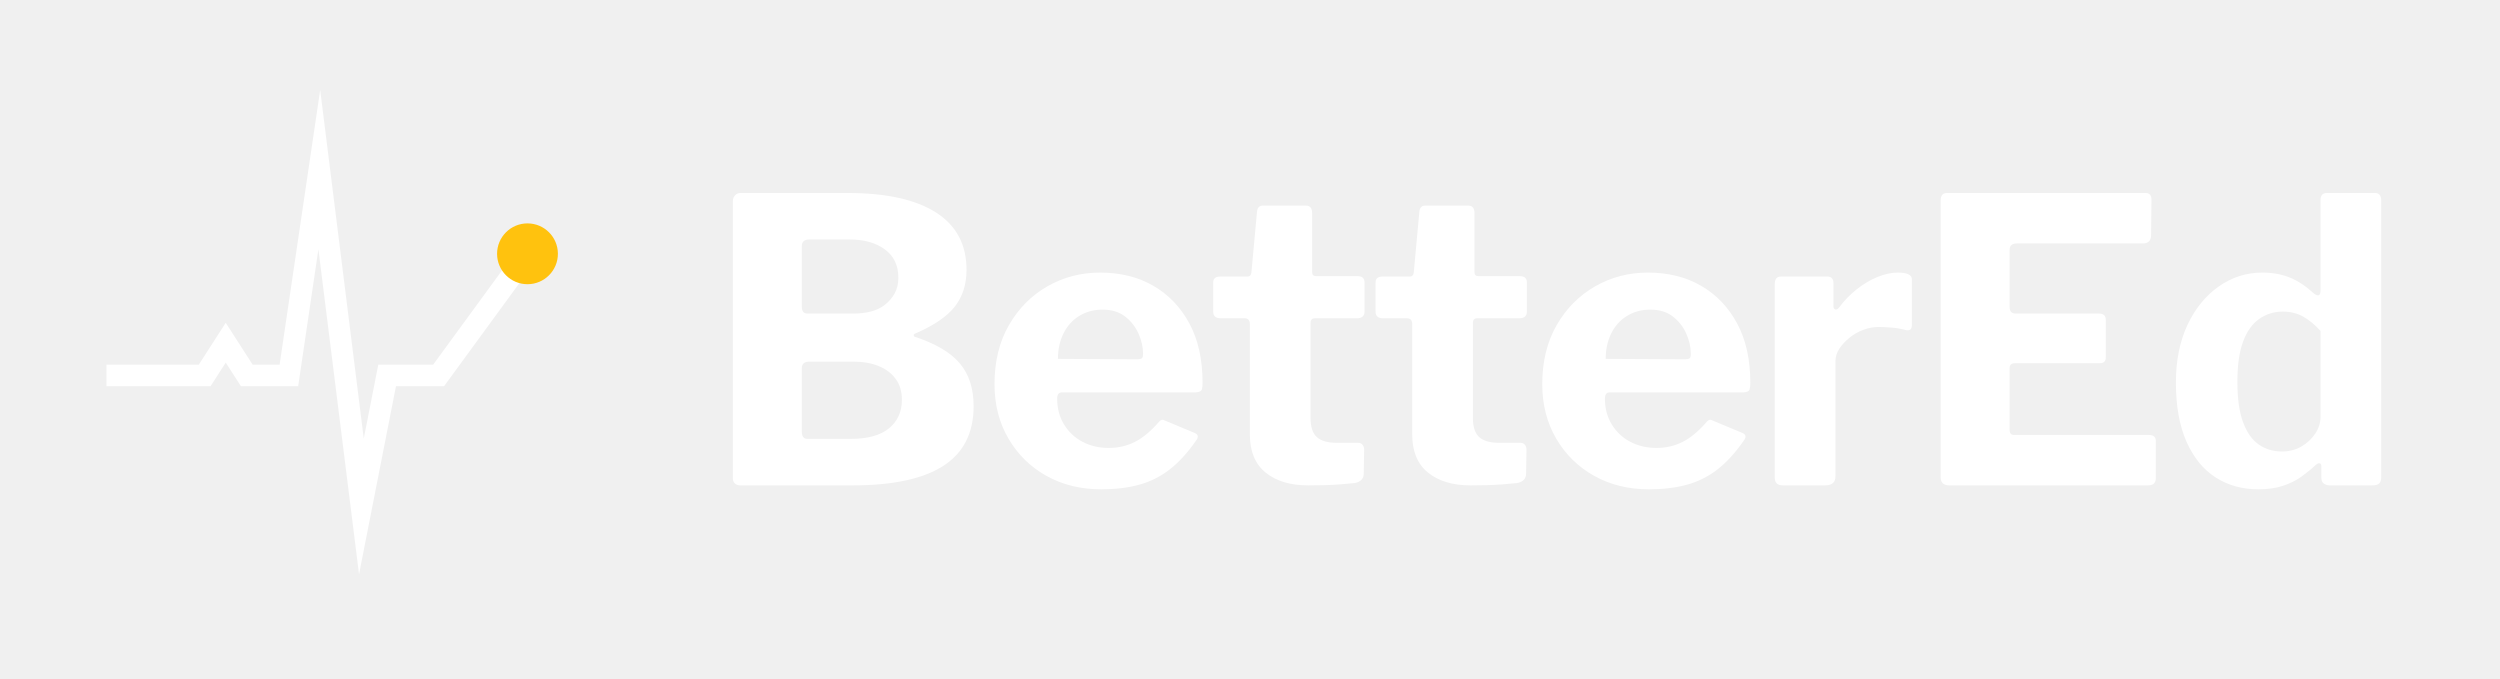
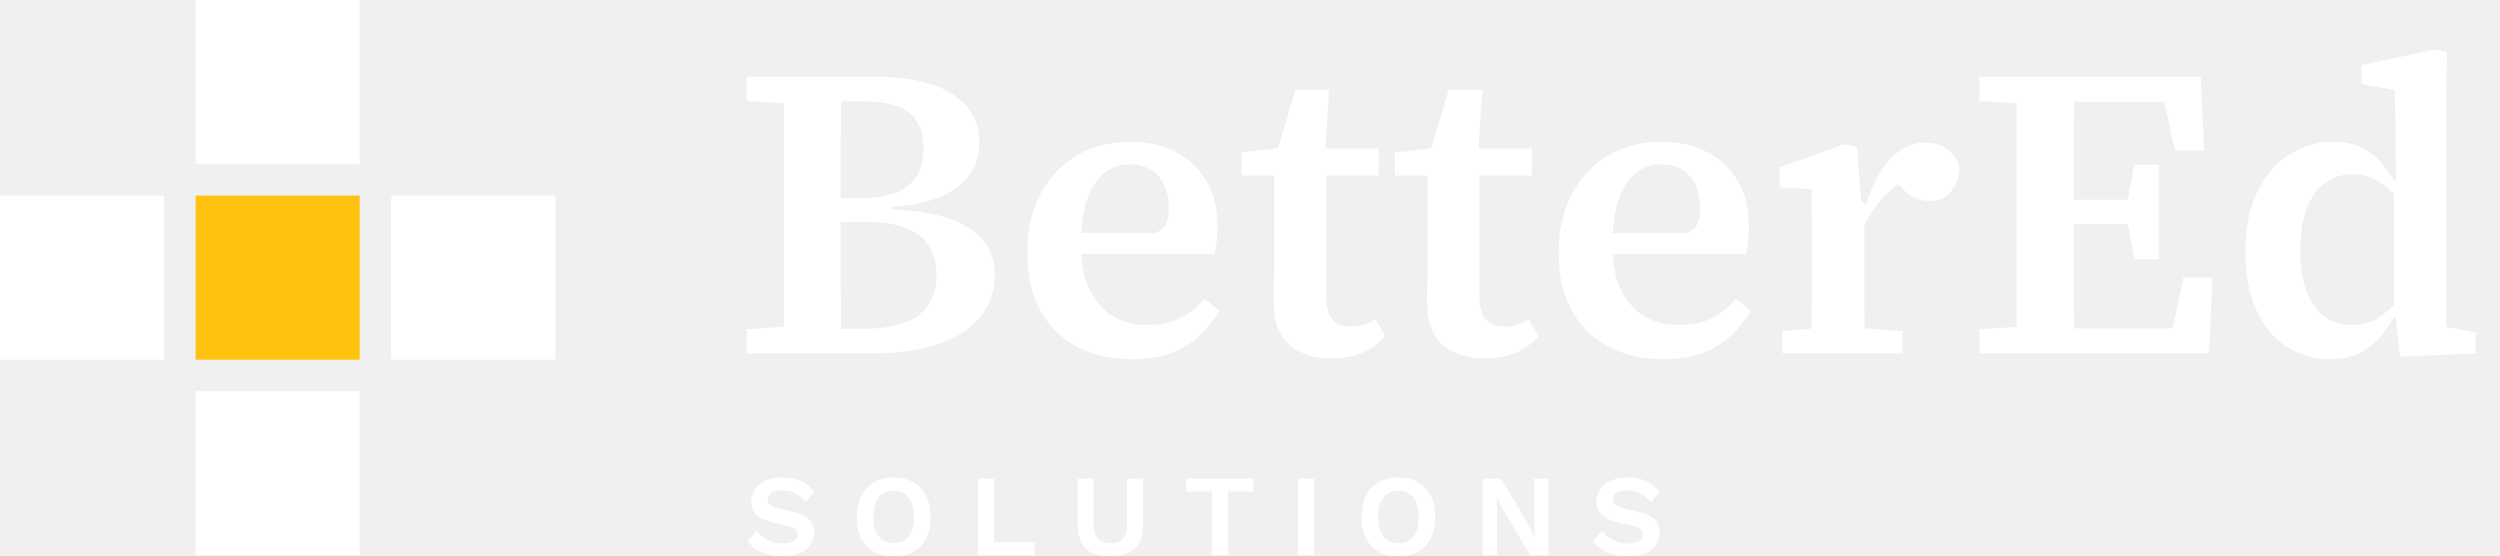
- <svg xmlns="http://www.w3.org/2000/svg" viewBox="0 0 855 232" width="855" height="232">
-   <g transform="translate(30,26) scale(1.6)">
-     <path d="M4 64 H25 L29.5 57 L34 64 H43 L49.5 20 L58.5 92 L64 64 H75 L94 38" fill="none" stroke="#FFFFFF" stroke-width="4.6" stroke-linecap="butt" stroke-linejoin="miter" stroke-miterlimit="10" />
-     <circle cx="94" cy="38" r="6.5" fill="#FFC20E" />
-   </g>
-   <g fill="#FFFFFF" transform="translate(241.20,166.00) scale(0.13477,-0.13477)">
-     <path transform="translate(0,0)" d="M89 0Q80 0 75.0 5.0Q70 10 70 18V721Q70 730 75.5 736.0Q81 742 90 742H361Q508 742 585.5 692.5Q663 643 663 547Q663 492 633.5 454.0Q604 416 532 385Q529 384 529.0 381.0Q529 378 532 377Q611 351 646.0 309.5Q681 268 681 201Q681 99 604.0 49.5Q527 0 374 0H89ZM369 118Q434 118 466.5 145.0Q499 172 499 217Q499 249 483.0 270.5Q467 292 439.5 303.0Q412 314 376 314H264Q245 314 245 297V137Q245 118 259 118ZM376 436Q399 436 419.5 441.0Q440 446 455.5 458.0Q471 470 480.5 487.0Q490 504 490 527Q490 574 455.5 599.0Q421 624 367 624H264Q245 624 245 607V454Q245 436 259 436Z" />
-     <path transform="translate(703,0)" d="M190 220Q190 183 207.5 154.5Q225 126 254.5 110.5Q284 95 321 95Q357 95 387.5 110.5Q418 126 449 162Q453 166 456.0 166.5Q459 167 467 163L539 133Q553 127 542 113Q510 67 475.0 40.0Q440 13 397.5 1.5Q355 -10 302 -10Q224 -10 163.0 24.0Q102 58 66.5 118.5Q31 179 31 257Q31 343 67.5 406.5Q104 470 165.0 505.0Q226 540 299 540Q376 540 434.0 506.5Q492 473 525.5 411.0Q559 349 559 260Q559 249 557.0 243.0Q555 237 542 236H202Q196 236 193.0 232.0Q190 228 190 220ZM391 320Q402 320 405.0 322.5Q408 325 408 334Q408 359 396.5 385.0Q385 411 362.5 428.5Q340 446 305 446Q272 446 246.0 430.0Q220 414 206.0 385.5Q192 357 192 321Z" />
-     <path transform="translate(1269,0)" d="M278 424Q267 424 267 412V171Q267 137 283.0 122.5Q299 108 334 108H388Q395 108 399.0 103.0Q403 98 403 91L402 30Q402 11 380 6Q362 4 341.5 2.5Q321 1 300.5 0.5Q280 0 261 0Q193 0 153.0 32.5Q113 65 113 129V409Q113 424 100 424H39Q20 424 20 441V515Q20 530 38 530H107Q116 530 117 541L131 693Q132 710 146 710H255Q271 710 271 691V541Q271 531 281 531H386Q404 531 404 515V441Q404 424 384 424Z" />
-     <path transform="translate(1681,0)" d="M278 424Q267 424 267 412V171Q267 137 283.0 122.5Q299 108 334 108H388Q395 108 399.0 103.0Q403 98 403 91L402 30Q402 11 380 6Q362 4 341.5 2.5Q321 1 300.5 0.5Q280 0 261 0Q193 0 153.0 32.5Q113 65 113 129V409Q113 424 100 424H39Q20 424 20 441V515Q20 530 38 530H107Q116 530 117 541L131 693Q132 710 146 710H255Q271 710 271 691V541Q271 531 281 531H386Q404 531 404 515V441Q404 424 384 424Z" />
-     <path transform="translate(2093,0)" d="M190 220Q190 183 207.5 154.5Q225 126 254.5 110.5Q284 95 321 95Q357 95 387.5 110.5Q418 126 449 162Q453 166 456.0 166.5Q459 167 467 163L539 133Q553 127 542 113Q510 67 475.0 40.0Q440 13 397.5 1.5Q355 -10 302 -10Q224 -10 163.0 24.0Q102 58 66.5 118.5Q31 179 31 257Q31 343 67.5 406.5Q104 470 165.0 505.0Q226 540 299 540Q376 540 434.0 506.5Q492 473 525.5 411.0Q559 349 559 260Q559 249 557.0 243.0Q555 237 542 236H202Q196 236 193.0 232.0Q190 228 190 220ZM391 320Q402 320 405.0 322.5Q408 325 408 334Q408 359 396.5 385.0Q385 411 362.5 428.5Q340 446 305 446Q272 446 246.0 430.0Q220 414 206.0 385.5Q192 357 192 321Z" />
-     <path transform="translate(2659,0)" d="M76 0Q65 0 60.0 5.0Q55 10 55 20V511Q55 530 71 530H188Q204 530 204 513V454Q204 448 208.5 446.5Q213 445 218 451Q238 478 263.5 498.0Q289 518 316.0 529.0Q343 540 367 540Q403 540 403 523V407Q403 391 388 394Q370 399 351.0 400.5Q332 402 318 402Q300 402 280.5 395.0Q261 388 245.0 375.0Q229 362 219.0 347.0Q209 332 209 315V23Q209 0 183 0H76Z" />
-     <path transform="translate(3065,0)" d="M70 723Q70 742 86 742H590Q605 742 605 725L604 635Q604 614 583 614H264Q245 614 245 598V453Q245 436 260 436H472Q489 436 489 420V324Q489 318 485.5 314.0Q482 310 473 310H259Q245 310 245 298V141Q245 128 256 128H598Q616 128 616 113V18Q616 10 611.5 5.0Q607 0 596 0H92Q70 0 70 21V723Z" />
-     <path transform="translate(3699,0)" d="M423 0Q415 0 408.5 4.5Q402 9 402 20V48Q402 55 398.0 56.0Q394 57 388 52Q372 37 352.0 22.5Q332 8 305.0 -1.0Q278 -10 242 -10Q181 -10 134.0 20.0Q87 50 60.0 110.5Q33 171 33 261Q33 345 62.5 407.5Q92 470 142.0 505.0Q192 540 252 540Q292 540 323.0 527.0Q354 514 383 487Q391 481 395.5 482.5Q400 484 400 495V724Q400 742 416 742H538Q554 742 554 723V21Q554 10 549.0 5.0Q544 0 531 0H423ZM400 392Q378 416 355.5 428.5Q333 441 304 441Q271 441 244.5 422.5Q218 404 203.5 365.0Q189 326 189 263Q189 199 203.5 160.0Q218 121 243.5 103.5Q269 86 302 86Q330 86 352.0 99.0Q374 112 387.0 132.0Q400 152 400 174V392Z" />
+ <svg xmlns="http://www.w3.org/2000/svg" viewBox="0 0 198.1 44" width="198.1" height="44" role="img" aria-label="BetterEd Solutions">
+   <g transform="translate(0,0)">
+     <rect x="15.50" y="0.00" width="13.00" height="13.00" fill="#FFFFFF" />
+     <rect x="0.00" y="15.50" width="13.00" height="13.00" fill="#FFFFFF" />
+     <rect x="31.00" y="15.50" width="13.00" height="13.00" fill="#FFFFFF" />
+     <rect x="15.50" y="31.00" width="13.00" height="13.00" fill="#FFFFFF" />
+     <rect x="15.50" y="15.50" width="13.00" height="13.00" fill="#FFC20E" />
+     <path d="M59.155 28.0V26.086L63.346 25.822H63.808V28.0ZM62.092 28.0Q62.125 26.317 62.125 24.634Q62.125 22.951 62.125 21.252Q62.125 19.552 62.125 17.869V16.219Q62.125 14.503 62.125 12.82Q62.125 11.137 62.125 9.454Q62.125 7.771 62.092 6.088H66.646Q66.646 7.738 66.63 9.438Q66.613 11.137 66.613 12.82Q66.613 14.503 66.613 16.219V17.704Q66.613 19.453 66.613 21.185Q66.613 22.918 66.63 24.601Q66.646 26.284 66.646 28.0ZM64.93 28.0V26.053H68.494Q71.398 26.053 72.8 24.964Q74.203 23.875 74.203 21.829Q74.203 19.717 72.834 18.645Q71.464 17.572 68.527 17.572H64.6V15.691H68.329Q69.979 15.691 71.052 15.245Q72.124 14.8 72.652 13.925Q73.18 13.051 73.18 11.764Q73.18 10.444 72.668 9.635Q72.157 8.827 71.15 8.431Q70.144 8.035 68.626 8.035H64.93V6.088H69.451Q72.058 6.088 73.889 6.715Q75.721 7.342 76.662 8.513Q77.602 9.685 77.602 11.302Q77.602 12.82 76.793 13.909Q75.985 14.998 74.451 15.625Q72.916 16.252 70.672 16.384V16.582Q73.312 16.681 75.127 17.291Q76.942 17.902 77.883 19.024Q78.823 20.146 78.823 21.829Q78.823 23.116 78.246 24.238Q77.668 25.36 76.48 26.218Q75.292 27.076 73.428 27.538Q71.563 28.0 68.956 28.0ZM59.155 8.002V6.088H63.808V8.266H63.346ZM89.713 28.462Q87.172 28.462 85.291 27.439Q83.41 26.416 82.403 24.535Q81.397 22.654 81.397 20.014Q81.397 17.374 82.436 15.394Q83.476 13.414 85.324 12.325Q87.172 11.236 89.515 11.236Q91.627 11.236 93.195 12.061Q94.762 12.886 95.62 14.387Q96.478 15.889 96.478 17.935Q96.478 18.595 96.412 19.139Q96.346 19.684 96.247 20.113H83.938V18.463H91.528Q92.188 18.199 92.403 17.753Q92.617 17.308 92.617 16.582Q92.617 15.427 92.237 14.635Q91.858 13.843 91.165 13.43Q90.472 13.018 89.482 13.018Q88.393 13.018 87.535 13.678Q86.677 14.338 86.165 15.757Q85.654 17.176 85.654 19.519Q85.654 21.565 86.331 22.951Q87.007 24.337 88.178 25.047Q89.35 25.756 90.868 25.756Q92.485 25.756 93.558 25.195Q94.63 24.634 95.455 23.677L96.643 24.634Q95.95 25.756 95.01 26.63Q94.069 27.505 92.782 27.983Q91.495 28.462 89.713 28.462ZM103.078 13.909V11.764H109.249V13.909ZM105.454 28.396Q103.408 28.396 102.171 27.324Q100.933 26.251 100.933 23.875Q100.933 23.182 100.95 22.505Q100.966 21.829 100.966 21.037V13.909H98.392V12.094L102.451 11.599L100.999 12.688L102.649 7.111H105.322L104.959 12.721L105.091 13.051V23.545Q105.091 24.799 105.619 25.343Q106.147 25.888 107.071 25.888Q107.632 25.888 108.111 25.723Q108.589 25.558 108.985 25.294L109.777 26.647Q109.414 27.076 108.82 27.489Q108.226 27.901 107.385 28.148Q106.543 28.396 105.454 28.396ZM115.222 13.909V11.764H121.393V13.909ZM117.598 28.396Q115.552 28.396 114.315 27.324Q113.077 26.251 113.077 23.875Q113.077 23.182 113.094 22.505Q113.11 21.829 113.11 21.037V13.909H110.536V12.094L114.595 11.599L113.143 12.688L114.793 7.111H117.466L117.103 12.721L117.235 13.051V23.545Q117.235 24.799 117.763 25.343Q118.291 25.888 119.215 25.888Q119.776 25.888 120.255 25.723Q120.733 25.558 121.129 25.294L121.921 26.647Q121.558 27.076 120.964 27.489Q120.37 27.901 119.529 28.148Q118.687 28.396 117.598 28.396ZM131.821 28.462Q129.28 28.462 127.399 27.439Q125.518 26.416 124.512 24.535Q123.505 22.654 123.505 20.014Q123.505 17.374 124.545 15.394Q125.584 13.414 127.432 12.325Q129.28 11.236 131.623 11.236Q133.735 11.236 135.303 12.061Q136.87 12.886 137.728 14.387Q138.586 15.889 138.586 17.935Q138.586 18.595 138.52 19.139Q138.454 19.684 138.355 20.113H126.046V18.463H133.636Q134.296 18.199 134.511 17.753Q134.725 17.308 134.725 16.582Q134.725 15.427 134.346 14.635Q133.966 13.843 133.273 13.43Q132.58 13.018 131.59 13.018Q130.501 13.018 129.643 13.678Q128.785 14.338 128.274 15.757Q127.762 17.176 127.762 19.519Q127.762 21.565 128.439 22.951Q129.115 24.337 130.287 25.047Q131.458 25.756 132.976 25.756Q134.593 25.756 135.666 25.195Q136.738 24.634 137.563 23.677L138.751 24.634Q138.058 25.756 137.118 26.63Q136.177 27.505 134.89 27.983Q133.603 28.462 131.821 28.462ZM141.226 28.0V26.251L144.79 25.921H146.77L150.763 26.251V28.0ZM143.536 28.0Q143.536 27.01 143.553 25.789Q143.569 24.568 143.569 23.281Q143.569 21.994 143.569 20.905V19.123Q143.569 18.298 143.569 17.622Q143.569 16.945 143.553 16.302Q143.536 15.658 143.536 14.998L141.028 14.833V13.249L146.143 11.434L147.133 11.599L147.496 15.988L147.727 16.021V20.905Q147.727 21.994 147.727 23.281Q147.727 24.568 147.744 25.789Q147.76 27.01 147.76 28.0ZM147.331 18.793 146.935 16.12H147.892Q148.387 14.569 149.096 13.496Q149.806 12.424 150.664 11.863Q151.522 11.302 152.578 11.302Q153.634 11.302 154.344 11.863Q155.053 12.424 155.284 13.282Q155.218 14.404 154.608 15.163Q153.997 15.922 152.908 15.922Q152.149 15.922 151.572 15.592Q150.994 15.262 150.532 14.701L149.806 13.942L151.489 13.975Q150.004 14.668 148.965 15.938Q147.925 17.209 147.331 18.793ZM156.835 28.0V26.086L161.191 25.822H161.686V28.0ZM159.772 28.0Q159.805 26.317 159.805 24.651Q159.805 22.984 159.805 21.285Q159.805 19.585 159.805 17.902V16.186Q159.805 14.503 159.805 12.82Q159.805 11.137 159.805 9.454Q159.805 7.771 159.772 6.088H164.359Q164.359 7.738 164.343 9.421Q164.326 11.104 164.326 12.787Q164.326 14.47 164.326 16.186V17.737Q164.326 19.486 164.326 21.202Q164.326 22.918 164.343 24.617Q164.359 26.317 164.359 28.0ZM162.148 28.0V26.02H173.236L171.916 27.208L173.005 21.994H175.315L175.051 28.0ZM162.049 17.77V15.823H169.837V17.77ZM169.111 20.542 168.517 17.143V16.351L169.111 13.051H171.058V20.542ZM156.835 8.002V6.088H161.686V8.266H161.191ZM172.345 11.929 171.256 6.88 172.609 8.068H162.148V6.088H174.391L174.655 11.929ZM184.621 28.462Q182.707 28.462 181.173 27.456Q179.638 26.449 178.78 24.535Q177.922 22.621 177.922 19.948Q177.922 17.209 178.846 15.262Q179.77 13.315 181.354 12.276Q182.938 11.236 184.885 11.236Q186.106 11.236 186.964 11.616Q187.822 11.995 188.466 12.671Q189.109 13.348 189.67 14.272H190.957L190.792 16.516Q189.637 15.163 188.631 14.486Q187.624 13.81 186.37 13.81Q185.215 13.81 184.291 14.453Q183.367 15.097 182.823 16.417Q182.278 17.737 182.278 19.849Q182.278 21.862 182.806 23.182Q183.334 24.502 184.258 25.129Q185.182 25.756 186.37 25.756Q187.69 25.756 188.713 25.014Q189.736 24.271 190.792 22.885L190.957 25.129H189.703Q189.142 26.086 188.466 26.845Q187.789 27.604 186.865 28.033Q185.941 28.462 184.621 28.462ZM190.165 28.264 189.802 24.865 189.703 24.799V14.8L189.868 14.602L189.769 7.144L187.129 6.649V5.164L192.871 3.943L193.894 4.108L193.828 8.464V25.888L196.171 26.35V28.0Z" fill="#FFFFFF" />
+     <path d="M62.008 37.836Q62.836 37.836 63.462 38.121Q64.088 38.406 64.529 38.968L63.821 39.786Q63.444 39.308 62.997 39.083Q62.551 38.857 61.962 38.857Q61.576 38.857 61.323 38.958Q61.07 39.06 60.955 39.225Q60.84 39.391 60.84 39.593Q60.84 39.842 61.033 40.012Q61.226 40.182 61.696 40.292L62.827 40.55Q63.729 40.752 64.12 41.153Q64.511 41.553 64.511 42.188Q64.511 42.786 64.198 43.213Q63.885 43.641 63.324 43.867Q62.763 44.092 62.036 44.092Q61.401 44.092 60.872 43.94Q60.343 43.788 59.929 43.522Q59.515 43.255 59.239 42.905L59.957 42.05Q60.168 42.344 60.481 42.574Q60.794 42.804 61.194 42.937Q61.594 43.071 62.036 43.071Q62.413 43.071 62.675 42.983Q62.938 42.896 63.071 42.735Q63.204 42.574 63.204 42.344Q63.204 42.105 63.043 41.935Q62.882 41.764 62.45 41.672L61.217 41.396Q60.684 41.268 60.302 41.061Q59.92 40.854 59.722 40.527Q59.524 40.2 59.524 39.75Q59.524 39.207 59.819 38.774Q60.113 38.342 60.67 38.089Q61.226 37.836 62.008 37.836ZM70.822 37.836Q71.724 37.836 72.377 38.213Q73.03 38.59 73.384 39.29Q73.738 39.989 73.738 40.964Q73.738 41.939 73.384 42.638Q73.03 43.338 72.377 43.715Q71.724 44.092 70.822 44.092Q69.92 44.092 69.263 43.715Q68.605 43.338 68.251 42.638Q67.896 41.939 67.896 40.964Q67.896 39.989 68.251 39.29Q68.605 38.59 69.263 38.213Q69.92 37.836 70.822 37.836ZM70.822 38.876Q70.316 38.876 69.953 39.115Q69.589 39.354 69.401 39.823Q69.212 40.292 69.212 40.964Q69.212 41.636 69.401 42.105Q69.589 42.574 69.953 42.813Q70.316 43.052 70.822 43.052Q71.328 43.052 71.687 42.813Q72.046 42.574 72.234 42.105Q72.423 41.636 72.423 40.964Q72.423 40.292 72.234 39.823Q72.046 39.354 71.687 39.115Q71.328 38.876 70.822 38.876ZM78.771 42.979H81.972V44.0H77.501V37.928H78.771ZM90.584 37.928V41.608Q90.584 42.85 89.921 43.471Q89.259 44.092 87.989 44.092Q86.72 44.092 86.057 43.471Q85.395 42.85 85.395 41.608V37.928H86.664V41.553Q86.664 42.316 86.991 42.684Q87.318 43.052 87.989 43.052Q88.661 43.052 88.983 42.684Q89.305 42.316 89.305 41.553V37.928ZM99.333 37.928V38.949H97.3V44.0H96.03V38.949H93.988V37.928ZM104.126 37.928V44.0H102.856V37.928ZM110.814 37.836Q111.716 37.836 112.369 38.213Q113.022 38.59 113.377 39.29Q113.731 39.989 113.731 40.964Q113.731 41.939 113.377 42.638Q113.022 43.338 112.369 43.715Q111.716 44.092 110.814 44.092Q109.913 44.092 109.255 43.715Q108.597 43.338 108.243 42.638Q107.889 41.939 107.889 40.964Q107.889 39.989 108.243 39.29Q108.597 38.59 109.255 38.213Q109.913 37.836 110.814 37.836ZM110.814 38.876Q110.308 38.876 109.945 39.115Q109.582 39.354 109.393 39.823Q109.204 40.292 109.204 40.964Q109.204 41.636 109.393 42.105Q109.582 42.574 109.945 42.813Q110.308 43.052 110.814 43.052Q111.32 43.052 111.679 42.813Q112.038 42.574 112.227 42.105Q112.415 41.636 112.415 40.964Q112.415 40.292 112.227 39.823Q112.038 39.354 111.679 39.115Q111.32 38.876 110.814 38.876ZM122.71 37.928V44.0H121.256L119.131 40.43L118.607 39.437H118.598L118.634 40.486V44.0H117.494V37.928H118.938L121.063 41.488L121.588 42.491H121.606L121.569 41.442V37.928ZM128.994 37.836Q129.822 37.836 130.447 38.121Q131.073 38.406 131.514 38.968L130.806 39.786Q130.429 39.308 129.983 39.083Q129.536 38.857 128.948 38.857Q128.561 38.857 128.308 38.958Q128.055 39.06 127.94 39.225Q127.825 39.391 127.825 39.593Q127.825 39.842 128.018 40.012Q128.212 40.182 128.681 40.292L129.812 40.55Q130.714 40.752 131.105 41.153Q131.496 41.553 131.496 42.188Q131.496 42.786 131.183 43.213Q130.87 43.641 130.309 43.867Q129.748 44.092 129.021 44.092Q128.386 44.092 127.857 43.94Q127.328 43.788 126.914 43.522Q126.5 43.255 126.224 42.905L126.942 42.05Q127.154 42.344 127.466 42.574Q127.779 42.804 128.179 42.937Q128.58 43.071 129.021 43.071Q129.398 43.071 129.661 42.983Q129.923 42.896 130.056 42.735Q130.19 42.574 130.19 42.344Q130.19 42.105 130.029 41.935Q129.868 41.764 129.435 41.672L128.202 41.396Q127.669 41.268 127.287 41.061Q126.905 40.854 126.707 40.527Q126.51 40.2 126.51 39.75Q126.51 39.207 126.804 38.774Q127.098 38.342 127.655 38.089Q128.212 37.836 128.994 37.836Z" fill="#FFFFFF" />
  </g>
</svg>
